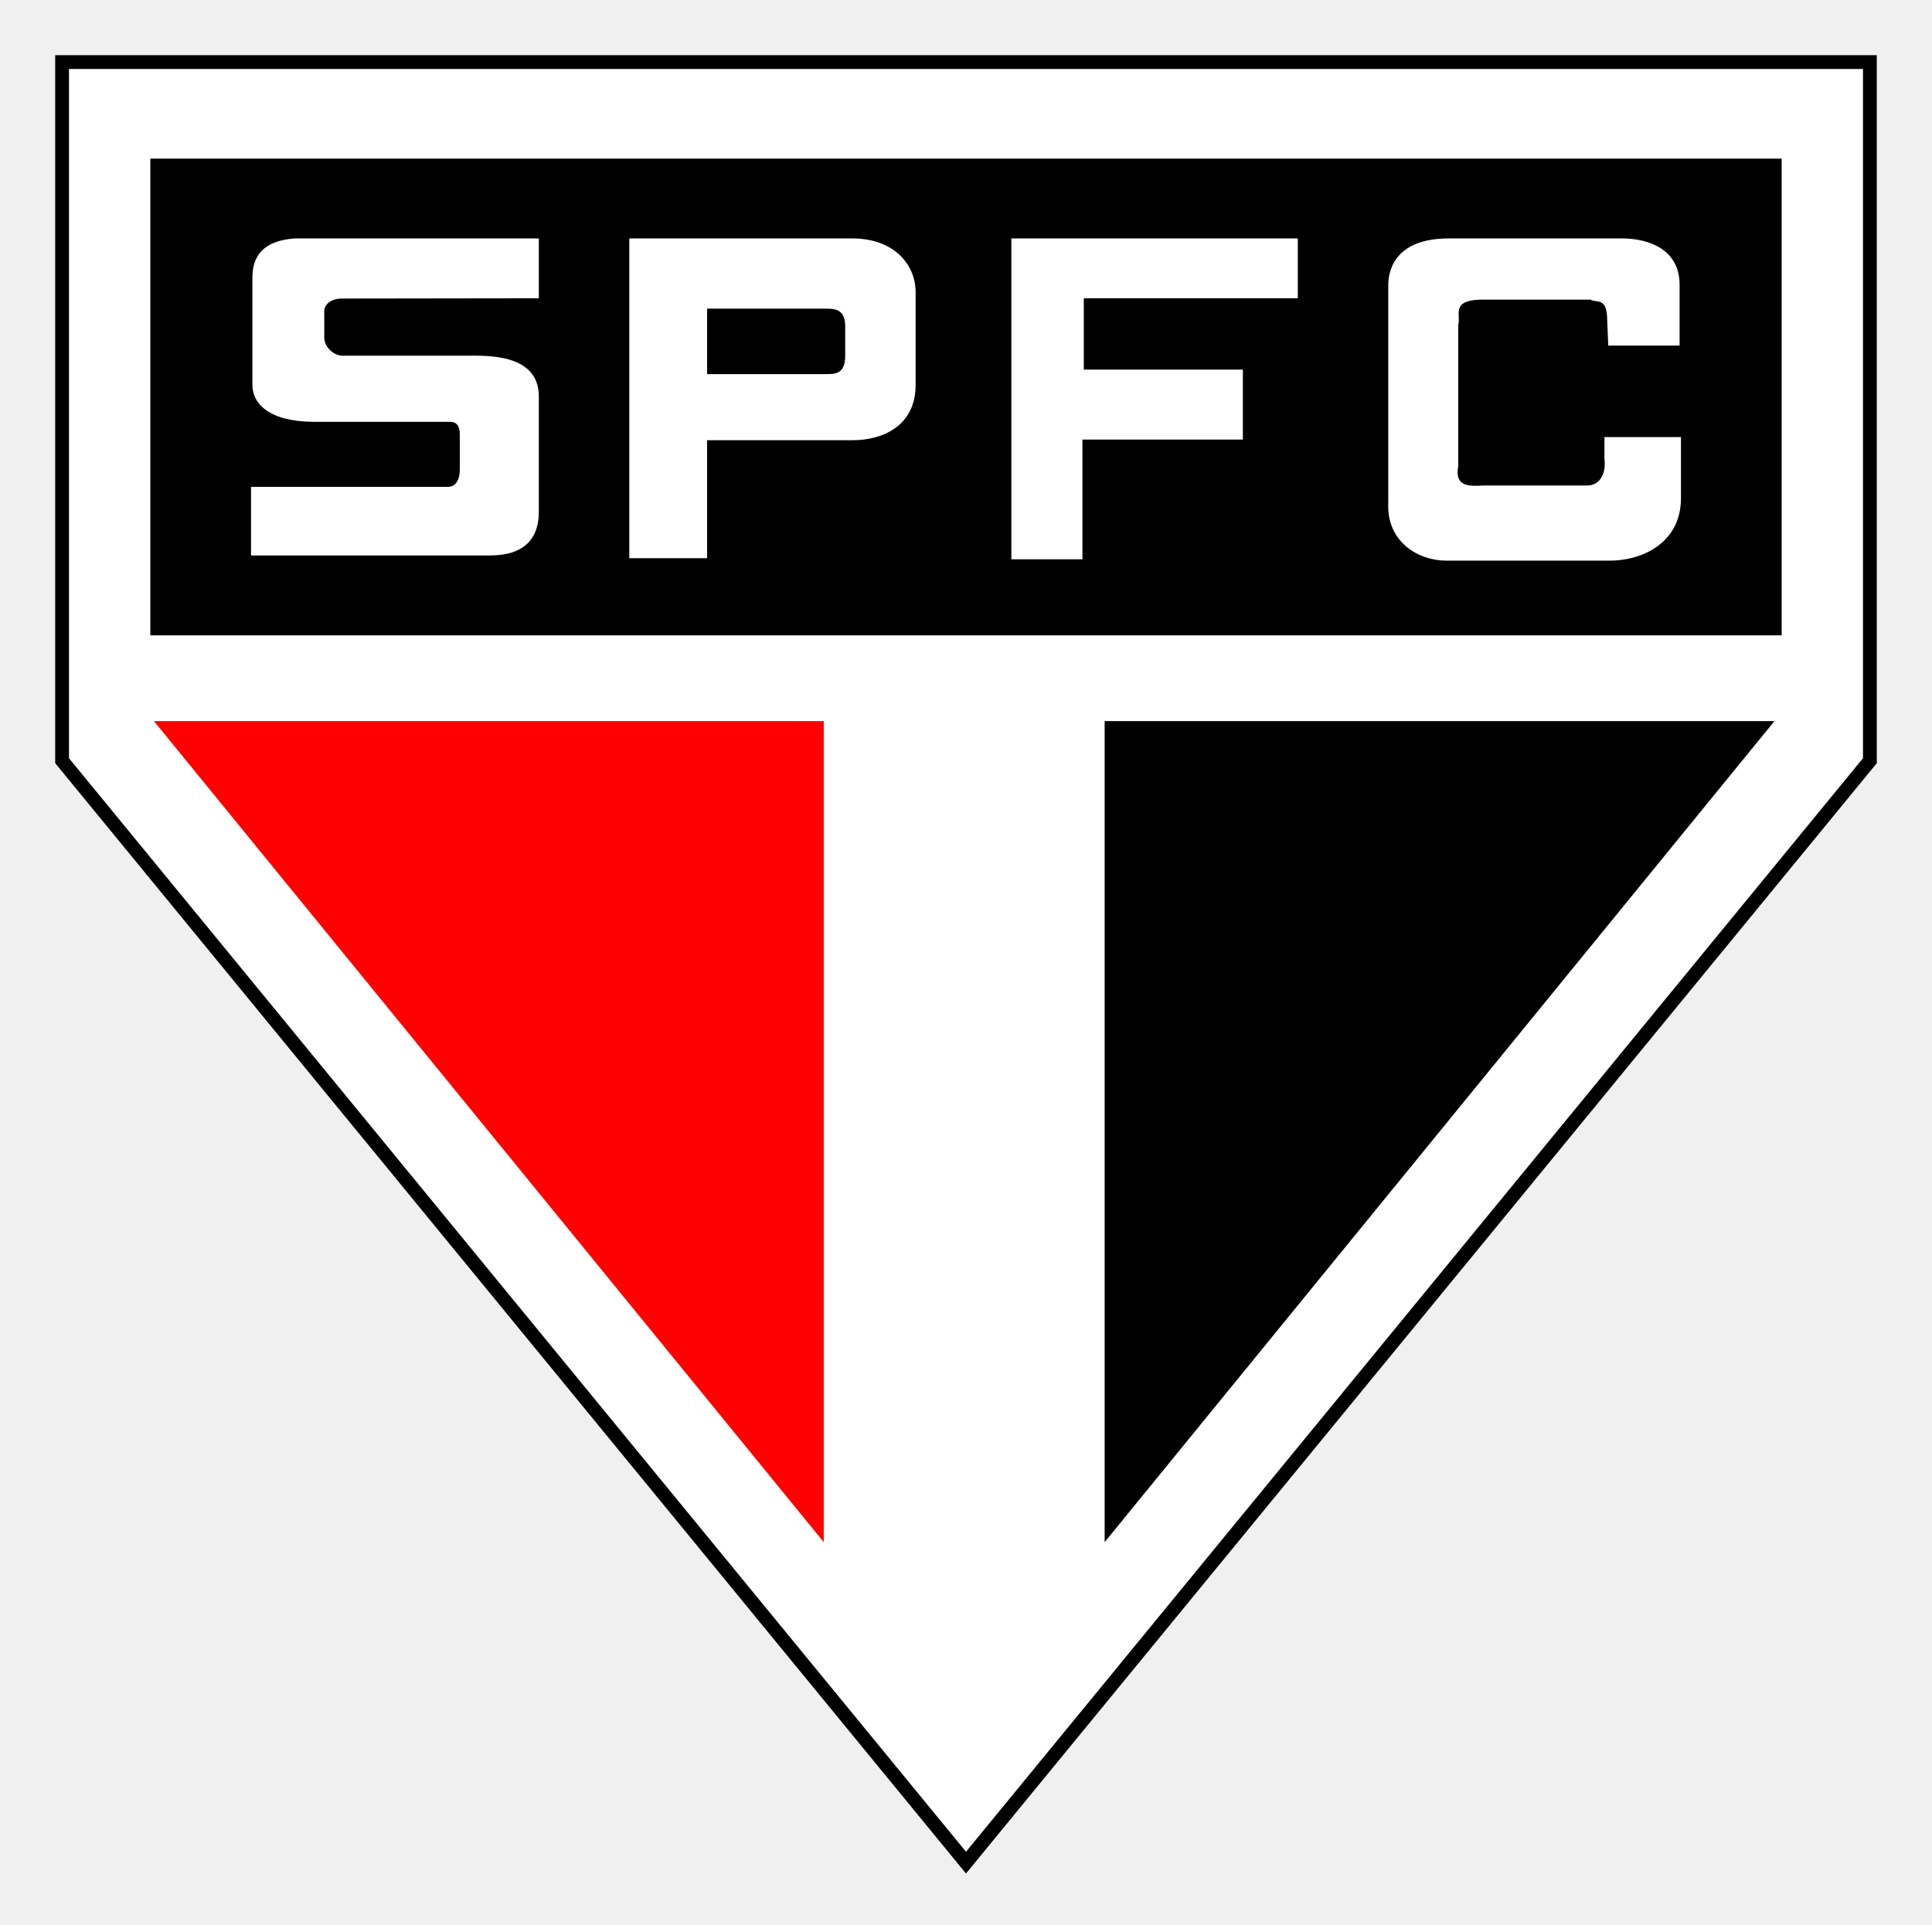
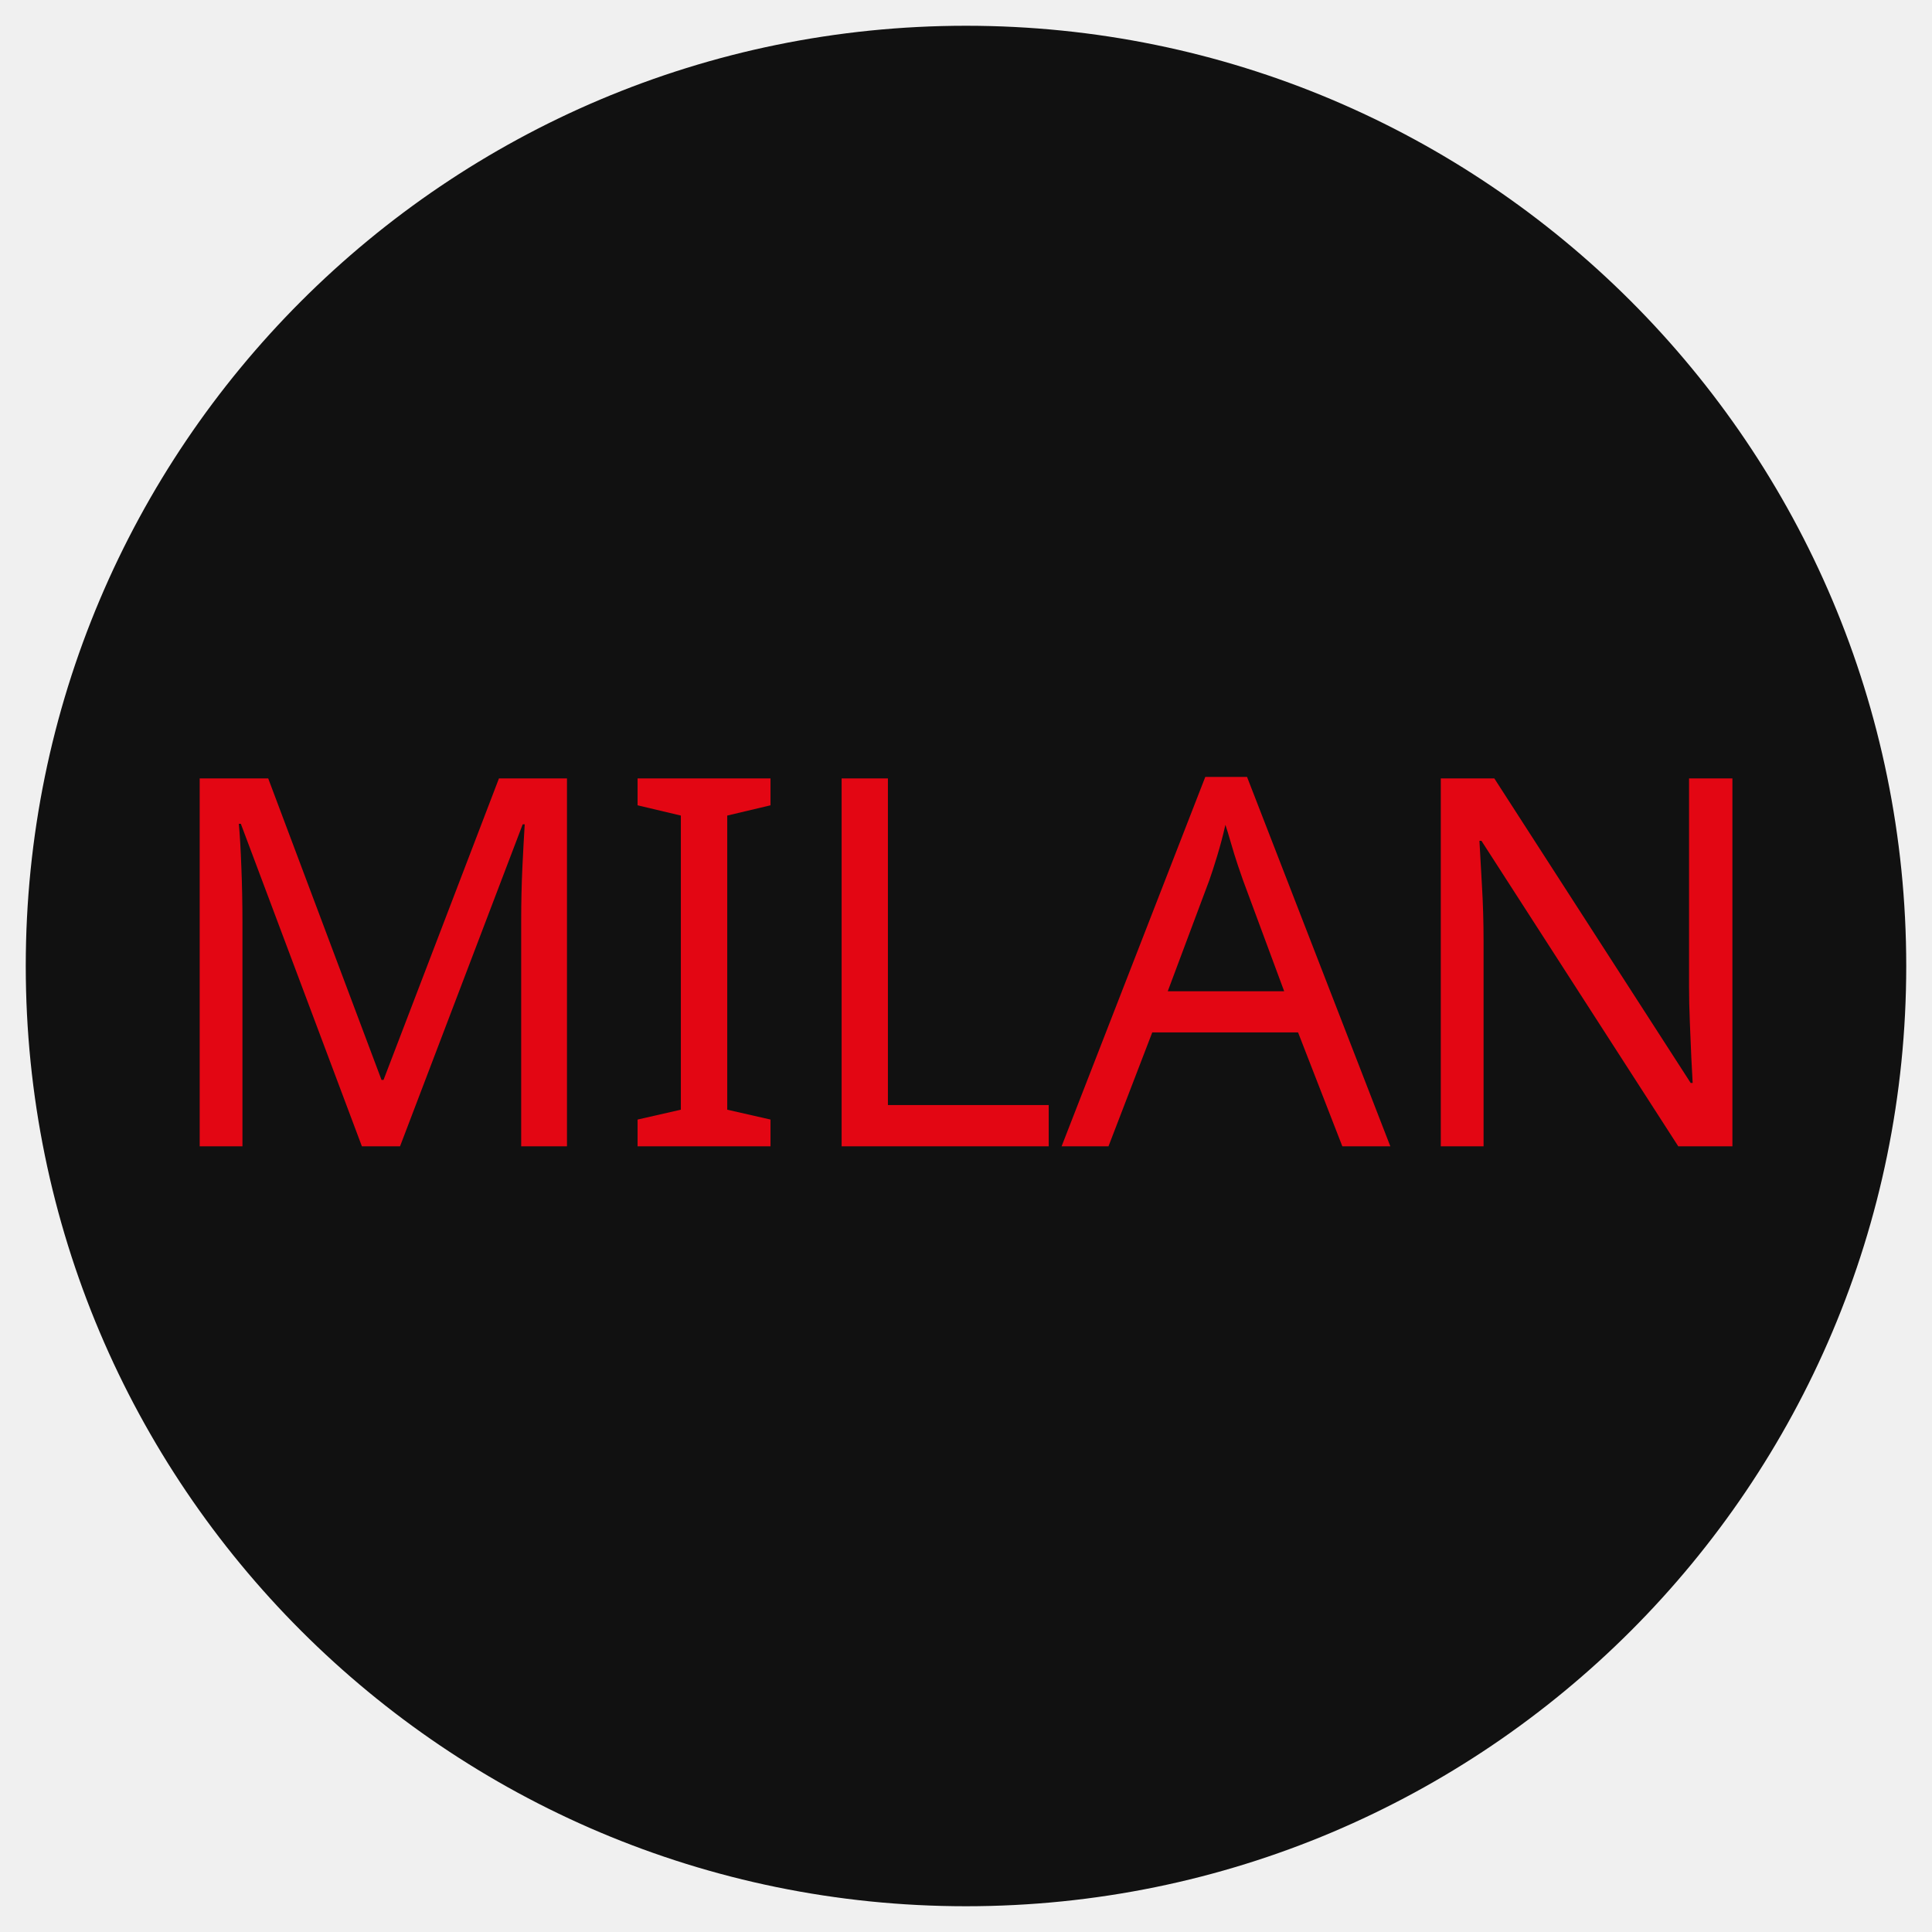
- <svg xmlns="http://www.w3.org/2000/svg" version="1.0" width="350" height="348.69" id="svg2">
-   <defs id="defs4" />
-   <g id="layer1">
-     <g transform="matrix(1.584375,0,0,1.584375,-104.8752,-536.5882)" id="g3355">
-       <path d="M 73.294,345.774 L 280,345.774 L 280,425.656 L 176.647,551.656 L 73.294,425.656 L 73.294,345.774 z" id="path2507" style="fill:#ffffff;fill-opacity:1;fill-rule:evenodd;stroke:#000000;stroke-width:1.578;stroke-linecap:butt;stroke-linejoin:miter;stroke-miterlimit:4;stroke-dasharray:none;stroke-opacity:1" />
-       <rect width="186.529" height="54.51" x="83.382" y="356.813" id="rect3279" style="fill:#000000;fill-opacity:1;fill-rule:evenodd;stroke:none;stroke-width:1px;stroke-linecap:butt;stroke-linejoin:miter;marker:none;marker-start:none;marker-mid:none;marker-end:none;stroke-miterlimit:4;stroke-dasharray:none;stroke-dashoffset:0;stroke-opacity:1;visibility:visible;display:inline;overflow:visible;enable-background:accumulate" />
-       <path d="M 83.794,421.127 L 160.382,421.127 L 160.382,515.009 L 83.794,421.127 z" id="path3281" style="fill:#fe0000;fill-opacity:1;fill-rule:evenodd;stroke:none;stroke-width:1px;stroke-linecap:butt;stroke-linejoin:miter;stroke-opacity:1" />
-       <path d="M 269.088,421.127 L 192.5,421.127 L 192.5,515.009 L 269.088,421.127 z" id="path3283" style="fill:#000000;fill-opacity:1;fill-rule:evenodd;stroke:none;stroke-width:1px;stroke-linecap:butt;stroke-linejoin:miter;stroke-opacity:1" />
-       <path d="M 231.846,365.938 C 226.038,365.938 224.928,369.215 224.928,371.289 L 224.928,396.219 C 224.741,400.581 228.29,402.781 231.566,402.781 L 250.213,402.781 C 254.232,402.781 258.397,400.566 258.397,395.656 L 258.397,388.656 L 249.647,388.656 L 249.647,391.125 C 249.881,392.978 248.999,394.25 247.592,394.188 L 235.835,394.188 C 234.12,394.298 232.492,394.31 232.928,392 L 232.928,375.844 C 233.274,374.716 232.05,373.065 235.397,372.938 L 248.053,372.938 C 248.81,373.355 249.954,372.61 249.96,375.281 L 250.085,378.188 L 258.241,378.188 L 258.241,371.239 C 258.241,367.205 254.761,365.938 251.629,365.938 L 231.846,365.938 z M 163.743,365.938 L 138.147,365.938 L 138.147,402.5 L 147.042,402.5 L 147.042,389.011 L 163.682,389.011 C 167.146,389.011 170.887,387.362 170.887,382.688 L 170.887,372.062 C 170.887,369.113 168.624,365.988 163.743,365.938 z M 99.866,365.938 C 96.429,366.208 94.998,367.802 95.053,370.594 L 95.053,382.689 C 95.053,384.859 97.022,386.907 102.123,386.907 L 117.616,386.907 C 118.356,386.907 118.772,387.282 118.772,388.436 L 118.772,392.312 C 118.772,393.468 118.359,394.344 117.389,394.344 L 94.897,394.344 L 94.897,402.188 L 122.221,402.188 C 126.272,402.188 127.803,400.11 127.803,397.252 L 127.803,384 C 127.803,379.055 121.76,379.344 119.528,379.344 L 105.615,379.344 C 104.364,379.47 103.164,378.307 103.272,377.074 L 103.272,374.478 C 103.14,373.523 104.055,372.805 105.272,372.812 L 127.803,372.781 L 127.803,365.938 L 99.866,365.938 z M 181.835,365.938 L 181.835,402.625 L 189.96,402.625 L 189.96,388.938 L 208.303,388.938 L 208.303,380.938 L 190.116,380.938 L 190.116,372.781 L 214.585,372.781 L 214.585,365.938 L 181.835,365.938 z M 147.042,373.969 L 160.678,373.969 C 161.689,373.969 162.835,374.043 162.835,376.009 L 162.835,379.358 C 162.835,381.377 161.779,381.452 160.71,381.452 L 147.042,381.452 L 147.042,373.969 z" id="path3338" style="fill:#ffffff;fill-rule:evenodd;stroke:none;stroke-width:1px;stroke-linecap:butt;stroke-linejoin:miter;stroke-opacity:1" />
-     </g>
-   </g>
+ <svg xmlns="http://www.w3.org/2000/svg" viewBox="0 0 300 300">
+   <circle cx="150" cy="150" r="140" fill="#111111" stroke="#111" stroke-width="12" />
+   <text x="150" y="178" font-family="Anton, Impact, sans-serif" font-size="80" fill="#E30613" text-anchor="middle">MILAN</text>
</svg>
